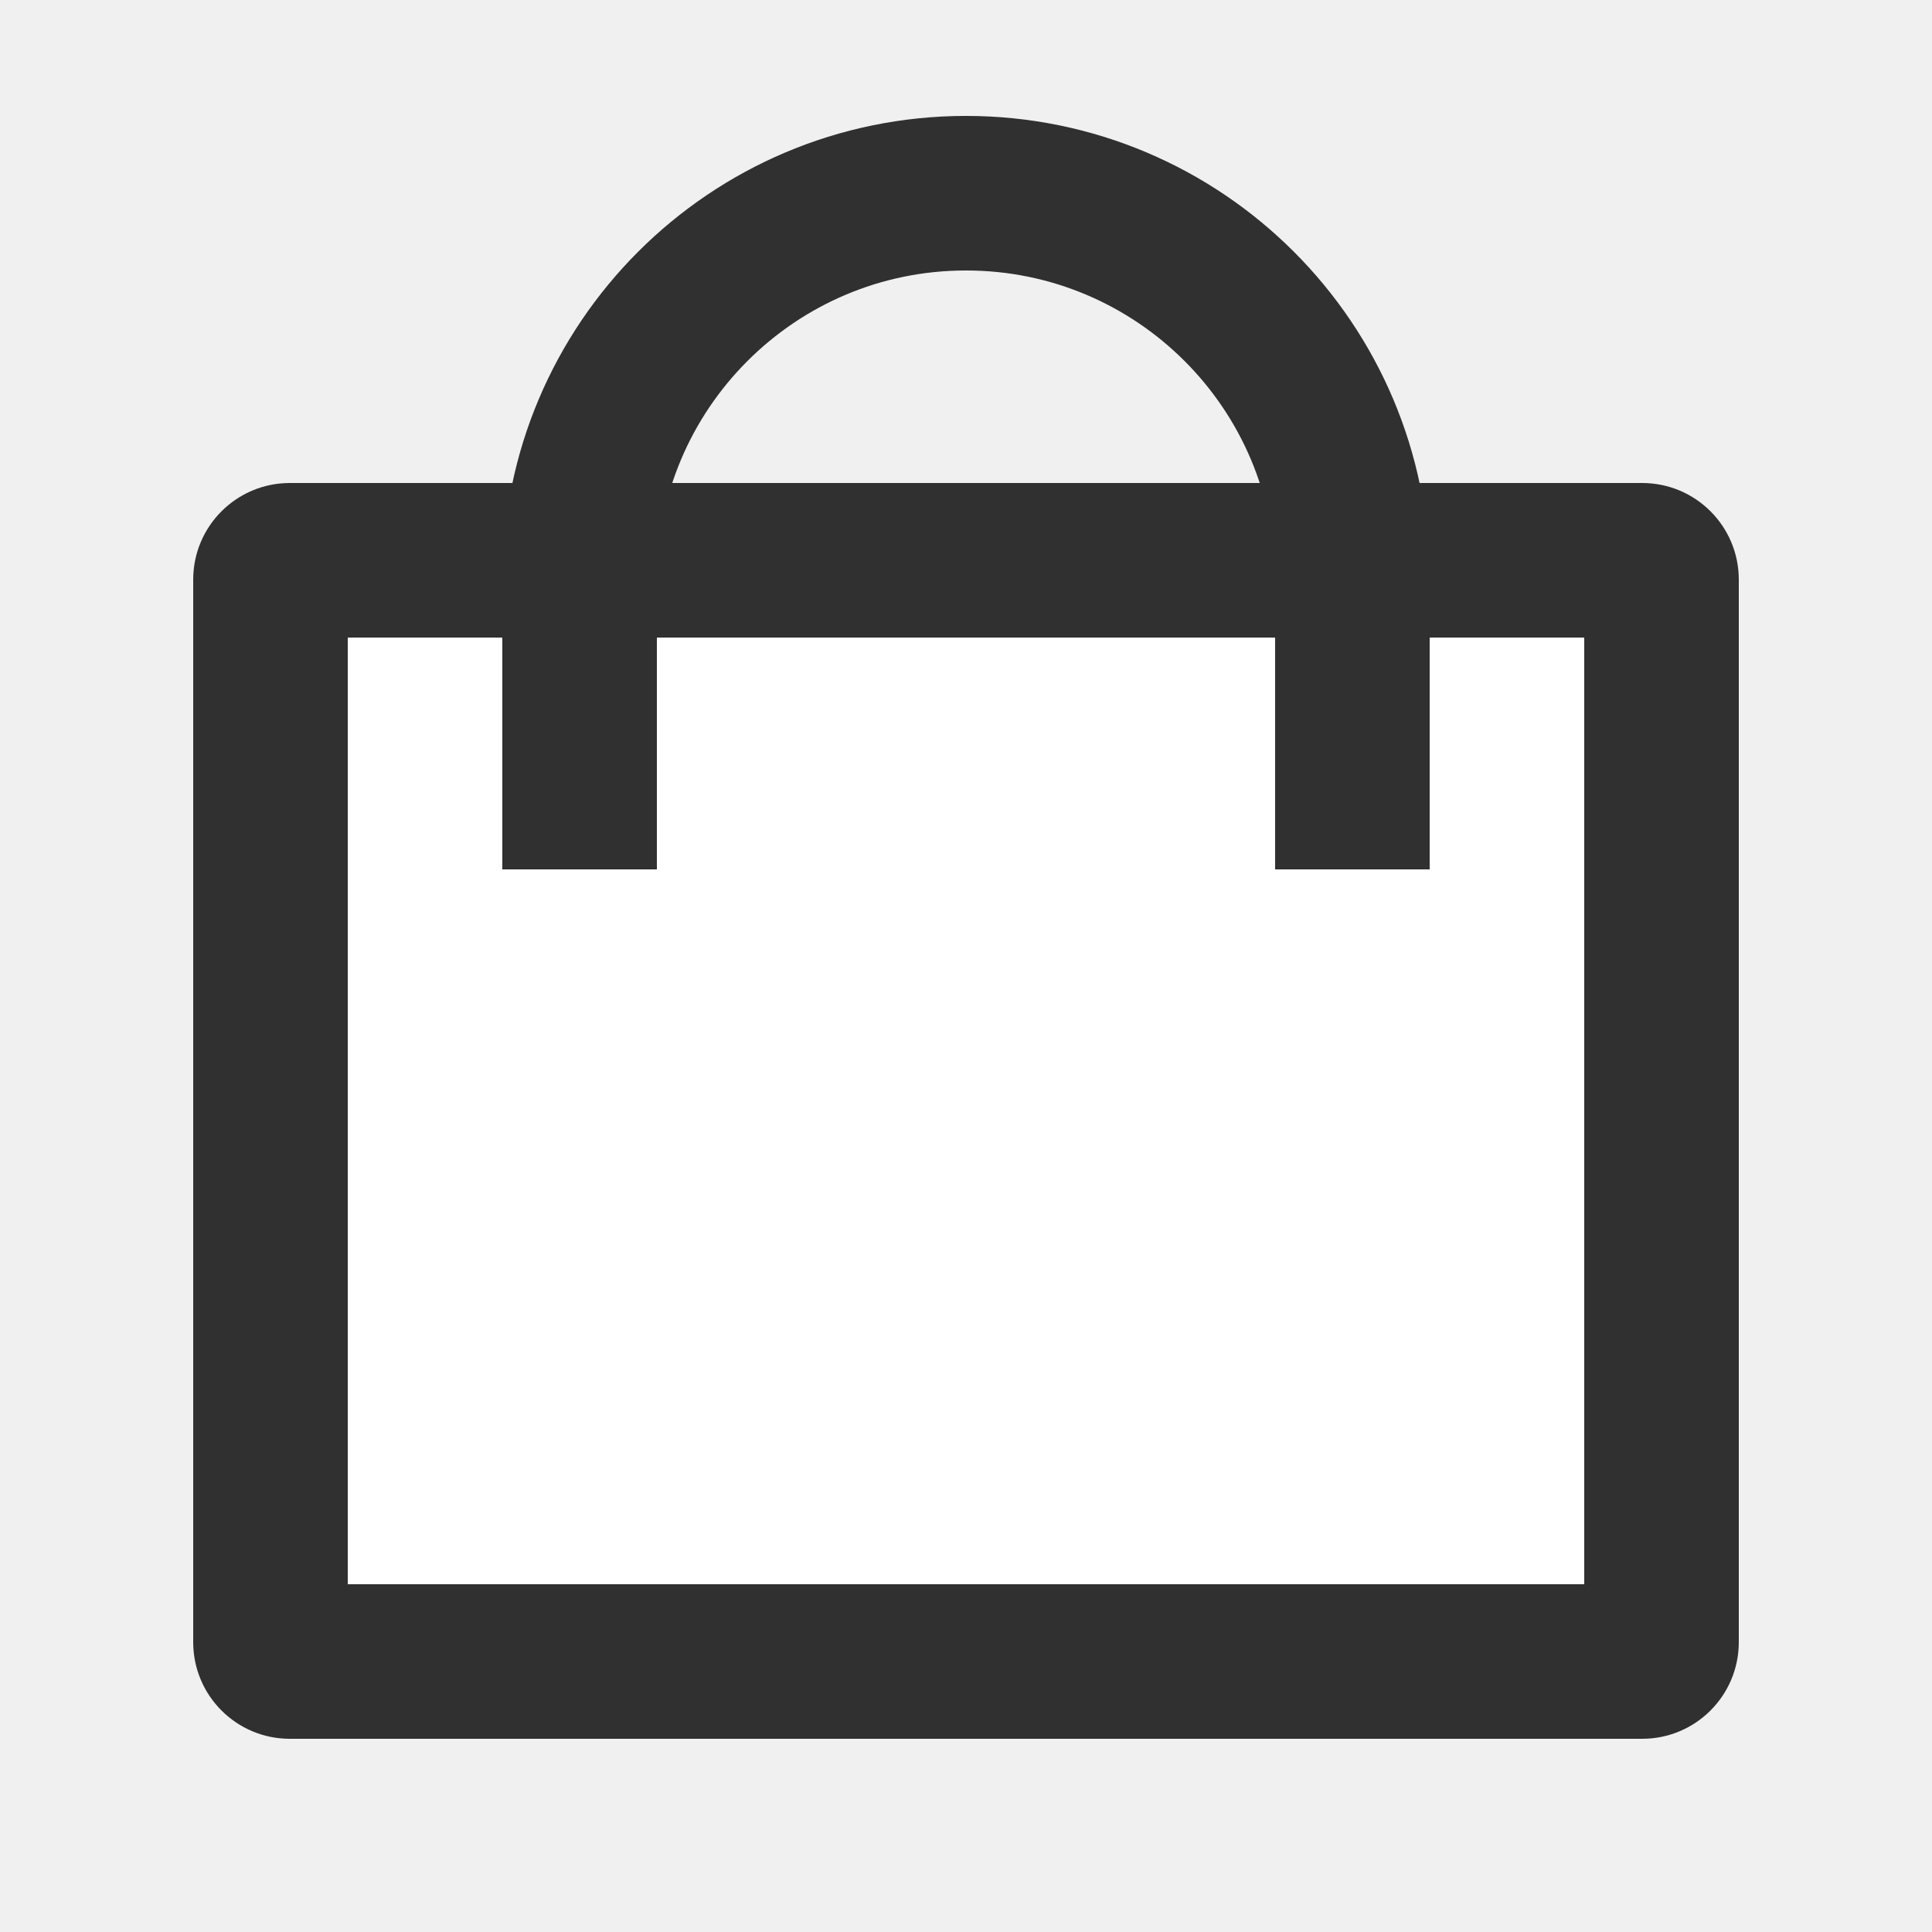
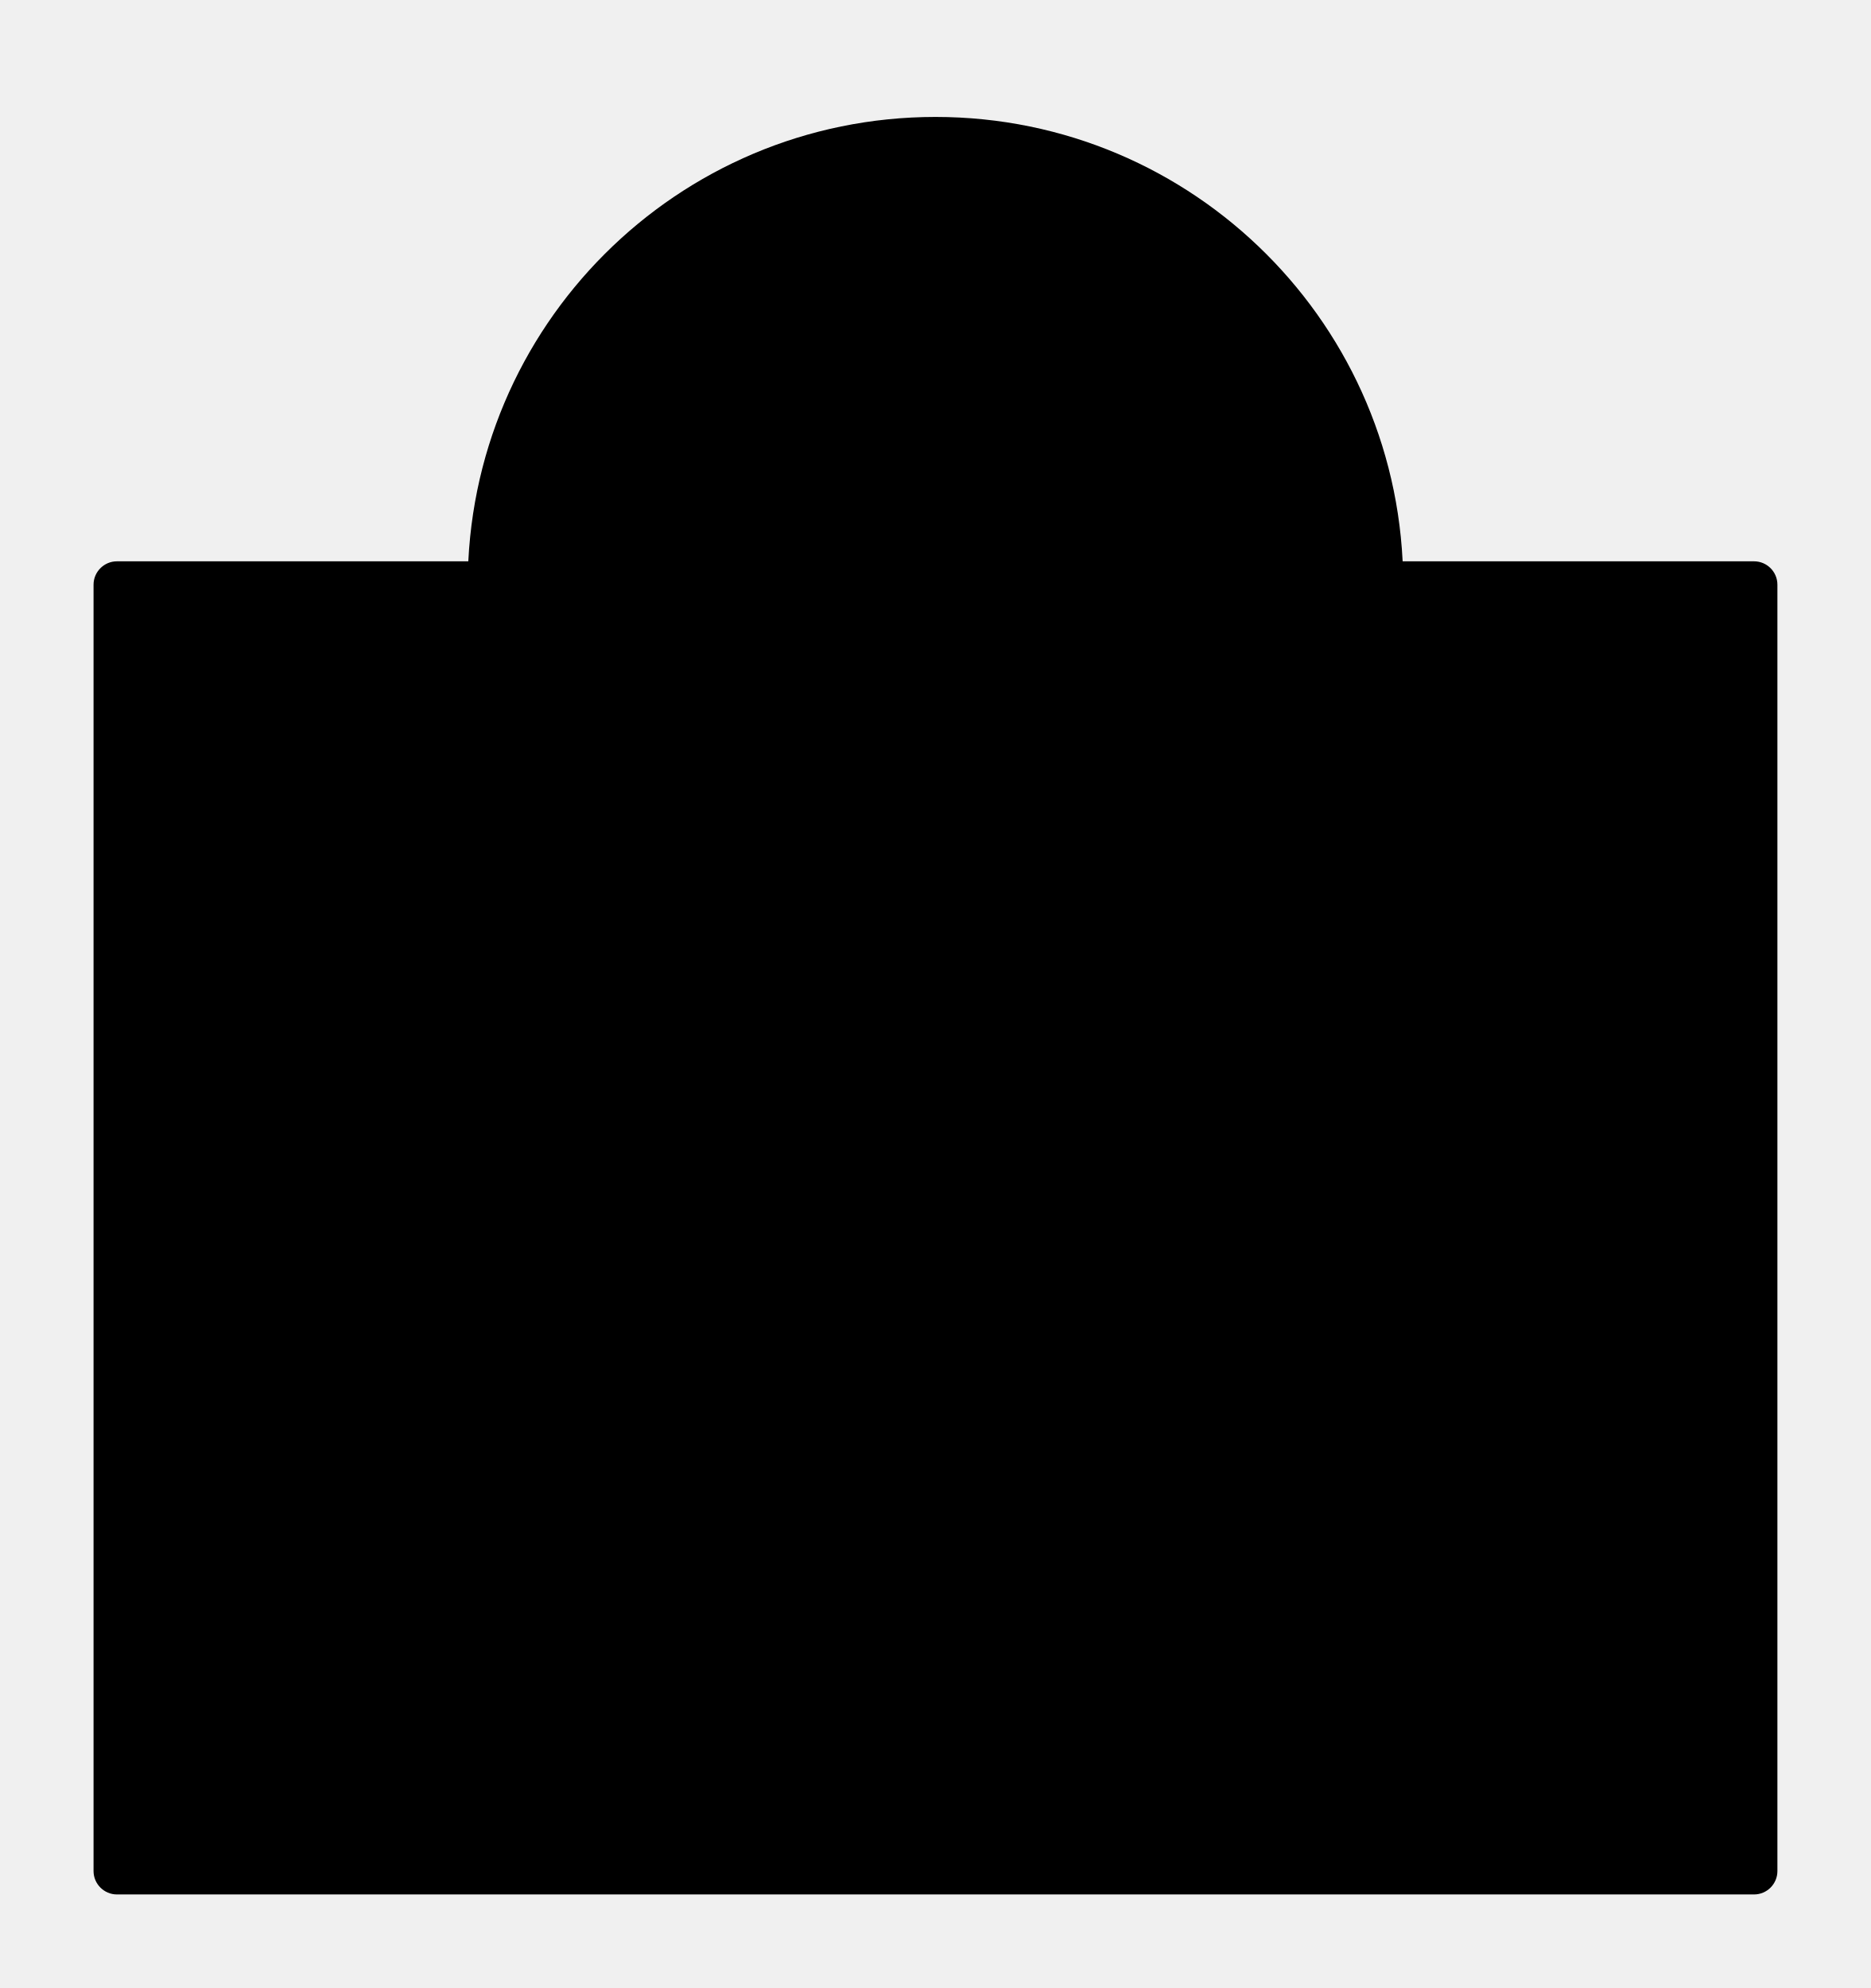
- <svg xmlns="http://www.w3.org/2000/svg" width="20" height="20" viewBox="0 0 20 20" fill="none">
-   <rect x="2" y="5" width="16" height="13" rx="1" fill="white" />
-   <mask id="path-2-inside-1_939_17" fill="white">
-     <rect x="2" y="5" width="16" height="13" rx="1" />
-   </mask>
-   <rect x="2" y="5" width="16" height="13" rx="1" stroke="#303030" stroke-width="3.2" mask="url(#path-2-inside-1_939_17)" />
-   <path d="M6 9L6 6C6 3.791 7.791 2 10 2V2C12.209 2 14 3.791 14 6L14 9" stroke="#303030" stroke-width="1.6" />
+ <svg xmlns="http://www.w3.org/2000/svg" width="16" height="17" viewBox="0 0 16 17">
+   <path d="M1 4.8H15C15.111 4.8 15.2 4.89 15.2 5V16C15.2 16.11 15.111 16.2 15 16.2H1C0.89 16.2 0.8 16.11 0.8 16V5C0.8 4.89 0.89 4.8 1 4.8Z" stroke-width="1.6" />
+   <path d="M4 8L4 5C4 2.791 5.791 1 8 1C10.209 1 12 2.791 12 5V8" stroke-width="1.6" />
</svg>
